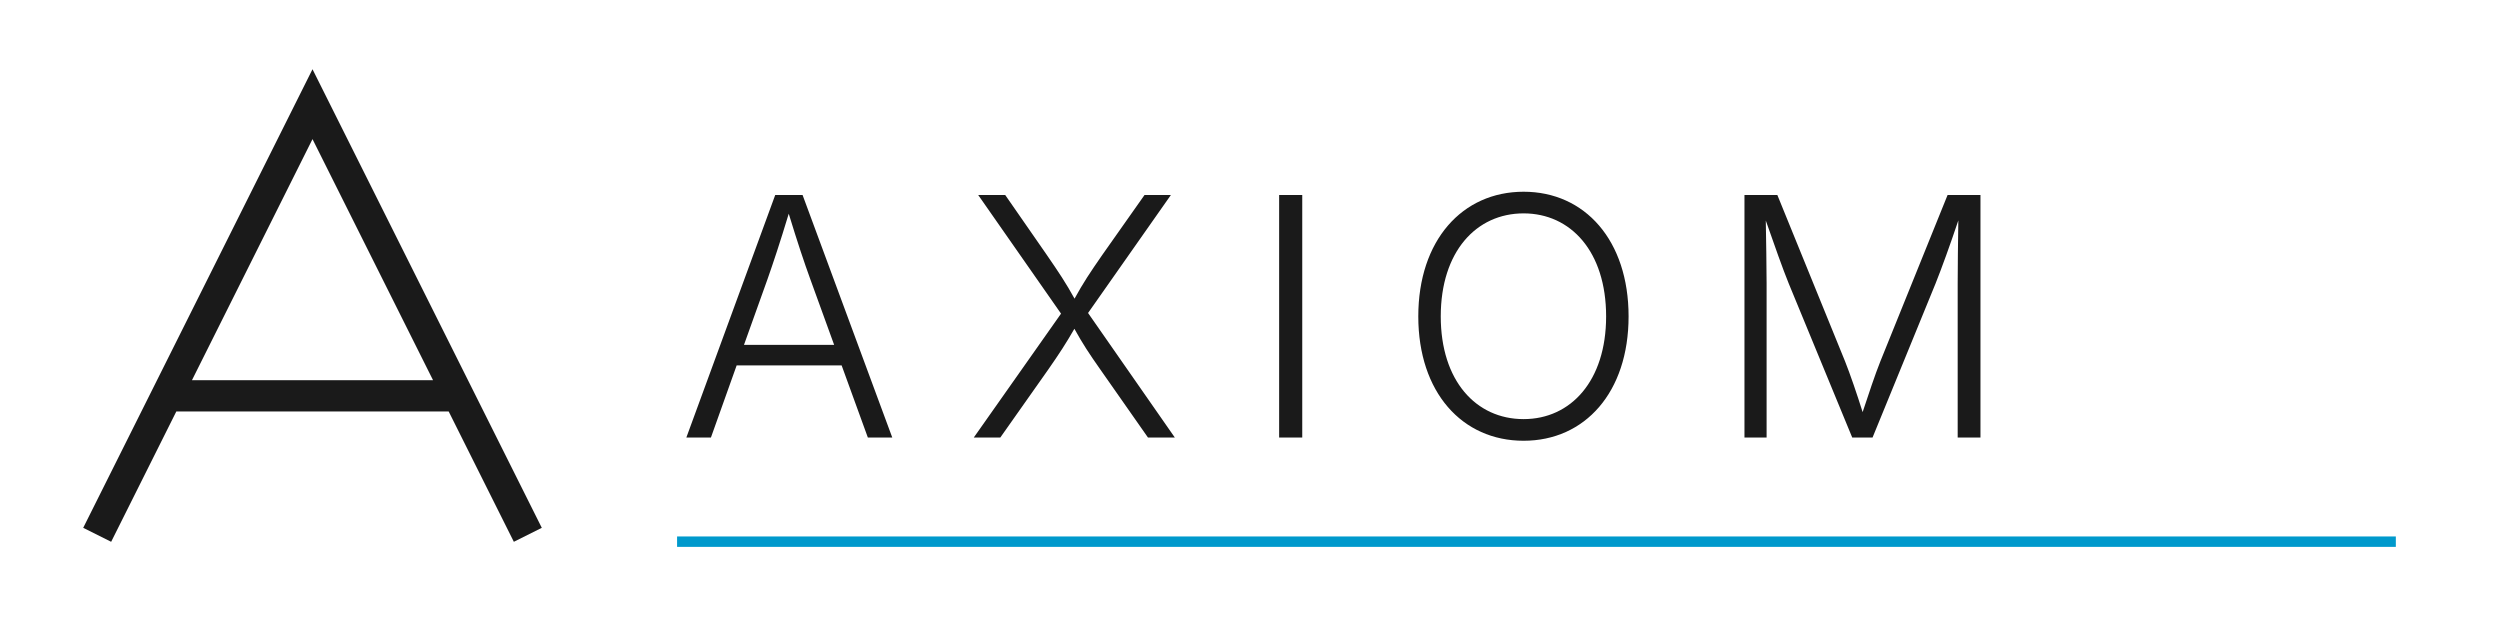
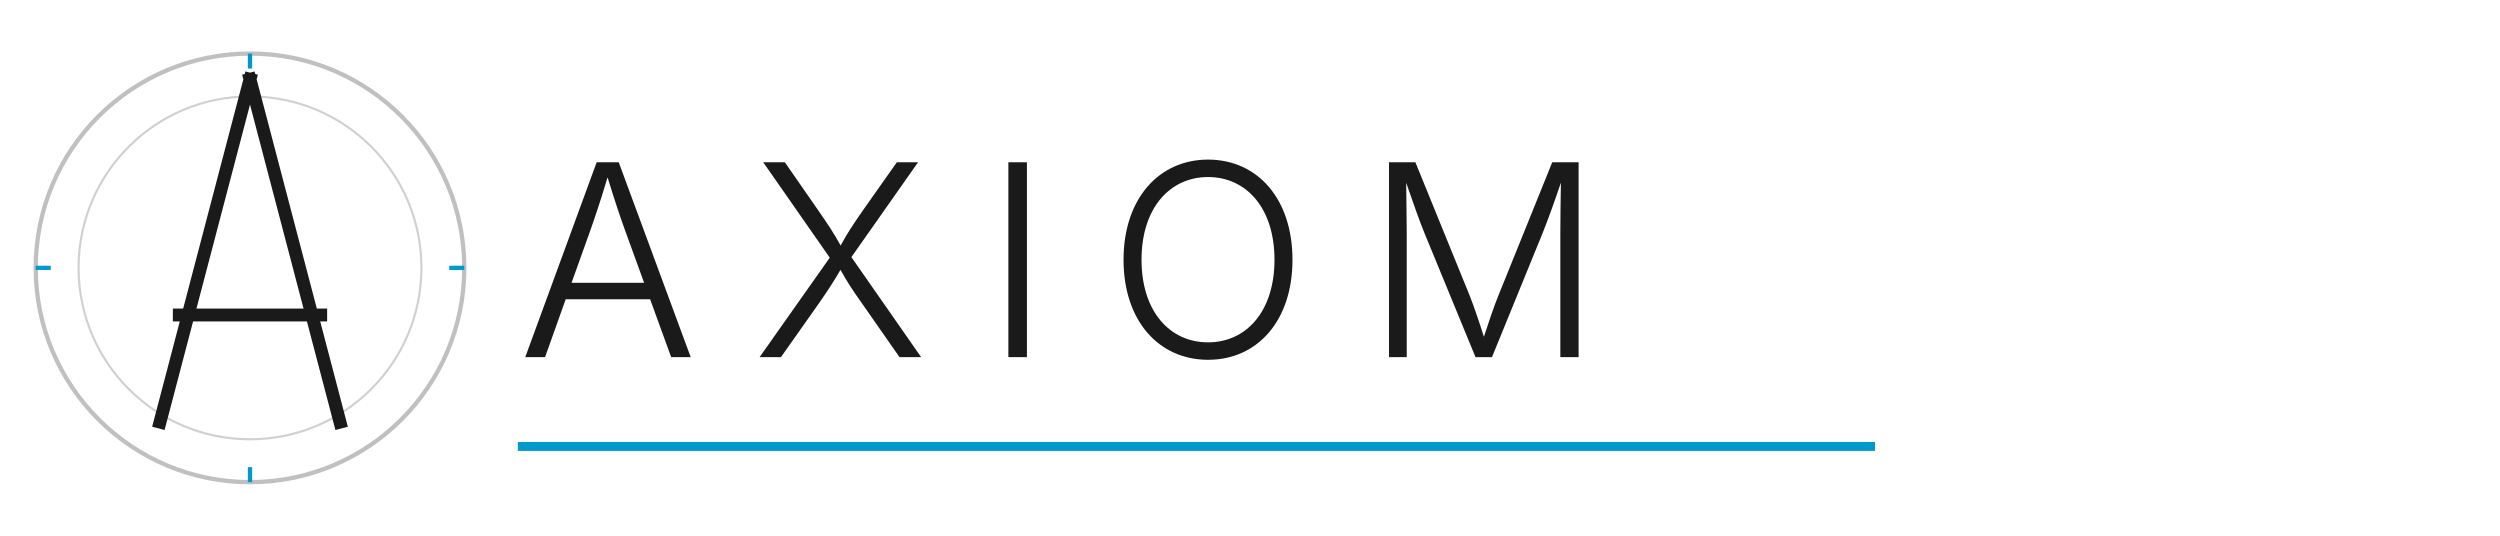
- <svg xmlns="http://www.w3.org/2000/svg" viewBox="0 0 240 60" fill="none">
-   <path d="M10 50 L30 10 L50 50 M18 38 L42 38" stroke="#1a1a1a" stroke-width="3" stroke-linecap="square" fill="none" />
-   <text x="65" y="42" font-family="Inter, -apple-system, sans-serif" font-size="32" font-weight="300" letter-spacing="6" fill="#1a1a1a">AXIOM</text>
-   <line x1="65" y1="52" x2="230" y2="52" stroke="#0099cc" stroke-width="1" />
+ <svg xmlns="http://www.w3.org/2000/svg" viewBox="0 0 280 60" fill="none">
+   <g transform="translate(28, 30) scale(0.12)">
+     <circle cx="0" cy="0" r="200" stroke="#c0c0c0" stroke-width="4" fill="none" />
+     <circle cx="0" cy="0" r="160" stroke="#d0d0d0" stroke-width="2" fill="none" />
+     <path d="M0 -176 L84 144 M0 -176 L-84 144" stroke="#1a1a1a" stroke-width="12" stroke-linecap="square" fill="none" />
+     <path d="M-66 44 L66 44" stroke="#1a1a1a" stroke-width="12" stroke-linecap="square" fill="none" />
+     <line x1="0" y1="-186" x2="0" y2="-200" stroke="#0099cc" stroke-width="4" />
+     <line x1="0" y1="200" x2="0" y2="186" stroke="#0099cc" stroke-width="4" />
+     <line x1="-200" y1="0" x2="-186" y2="0" stroke="#0099cc" stroke-width="4" />
+     <line x1="186" y1="0" x2="200" y2="0" stroke="#0099cc" stroke-width="4" />
+   </g>
+   <text x="58" y="40" font-family="Inter, -apple-system, sans-serif" font-size="30" font-weight="300" letter-spacing="6" fill="#1a1a1a">AXIOM</text>
+   <line x1="58" y1="50" x2="210" y2="50" stroke="#0099cc" stroke-width="1" />
</svg>
